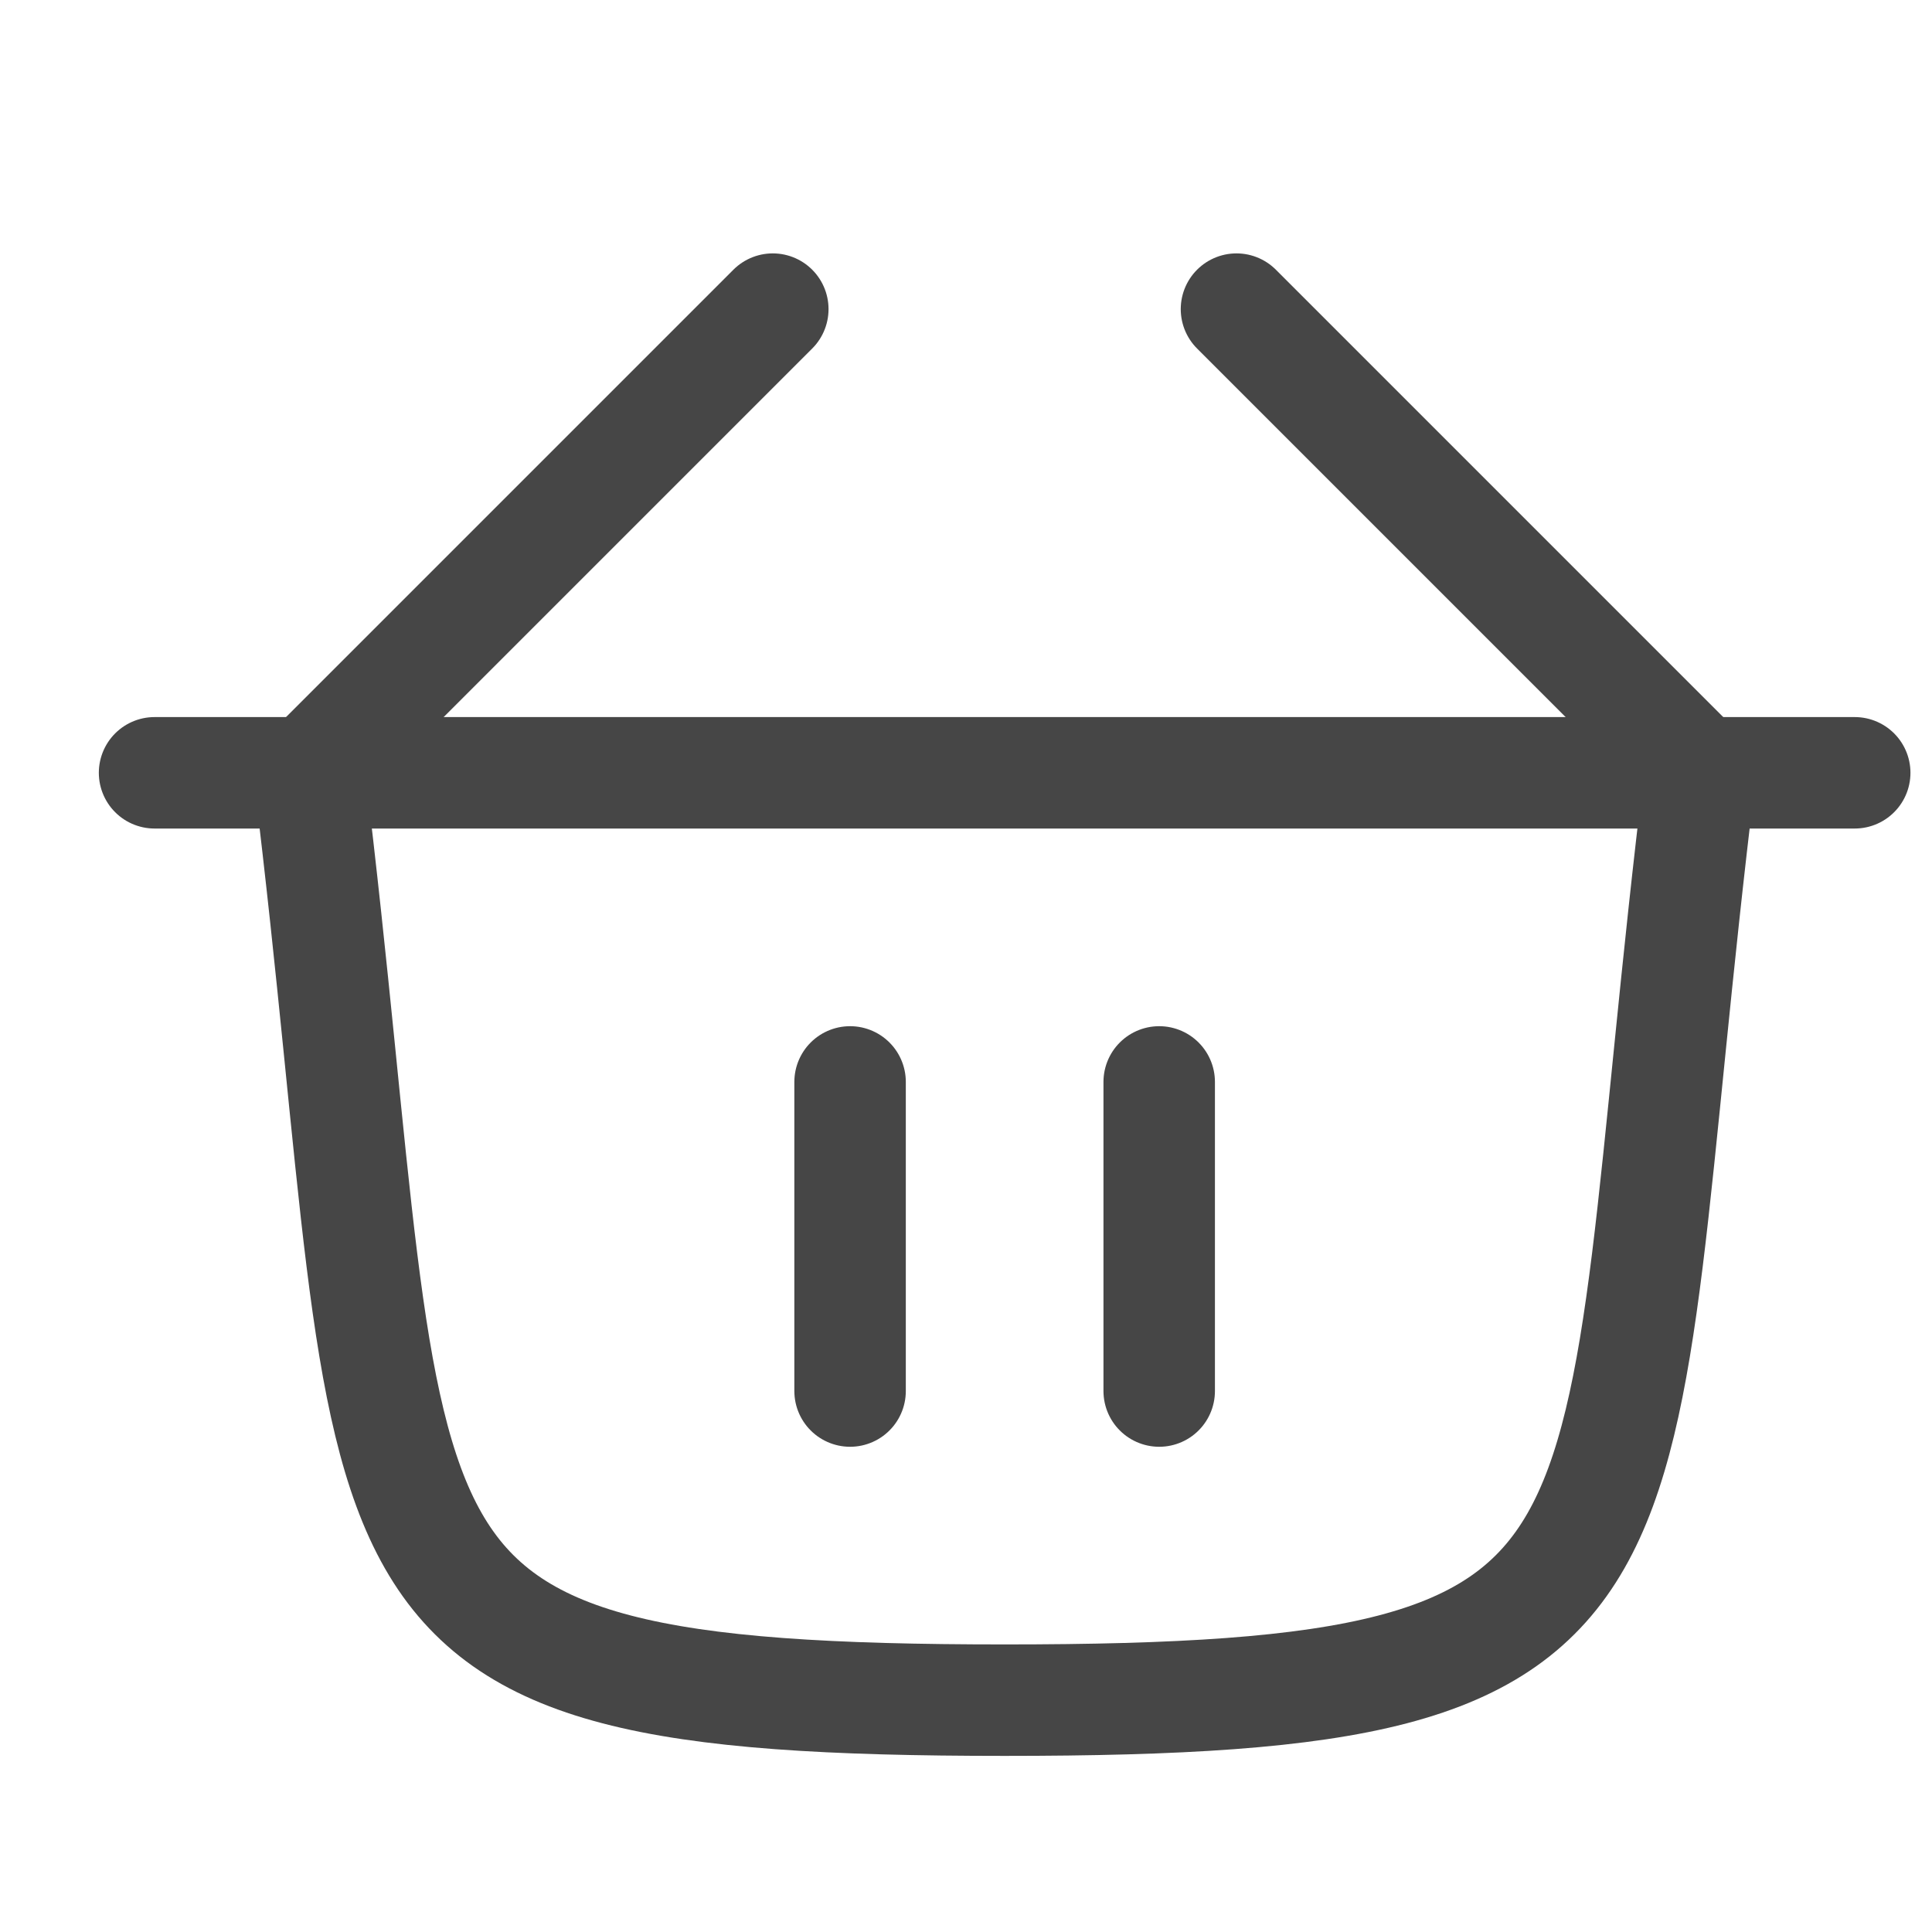
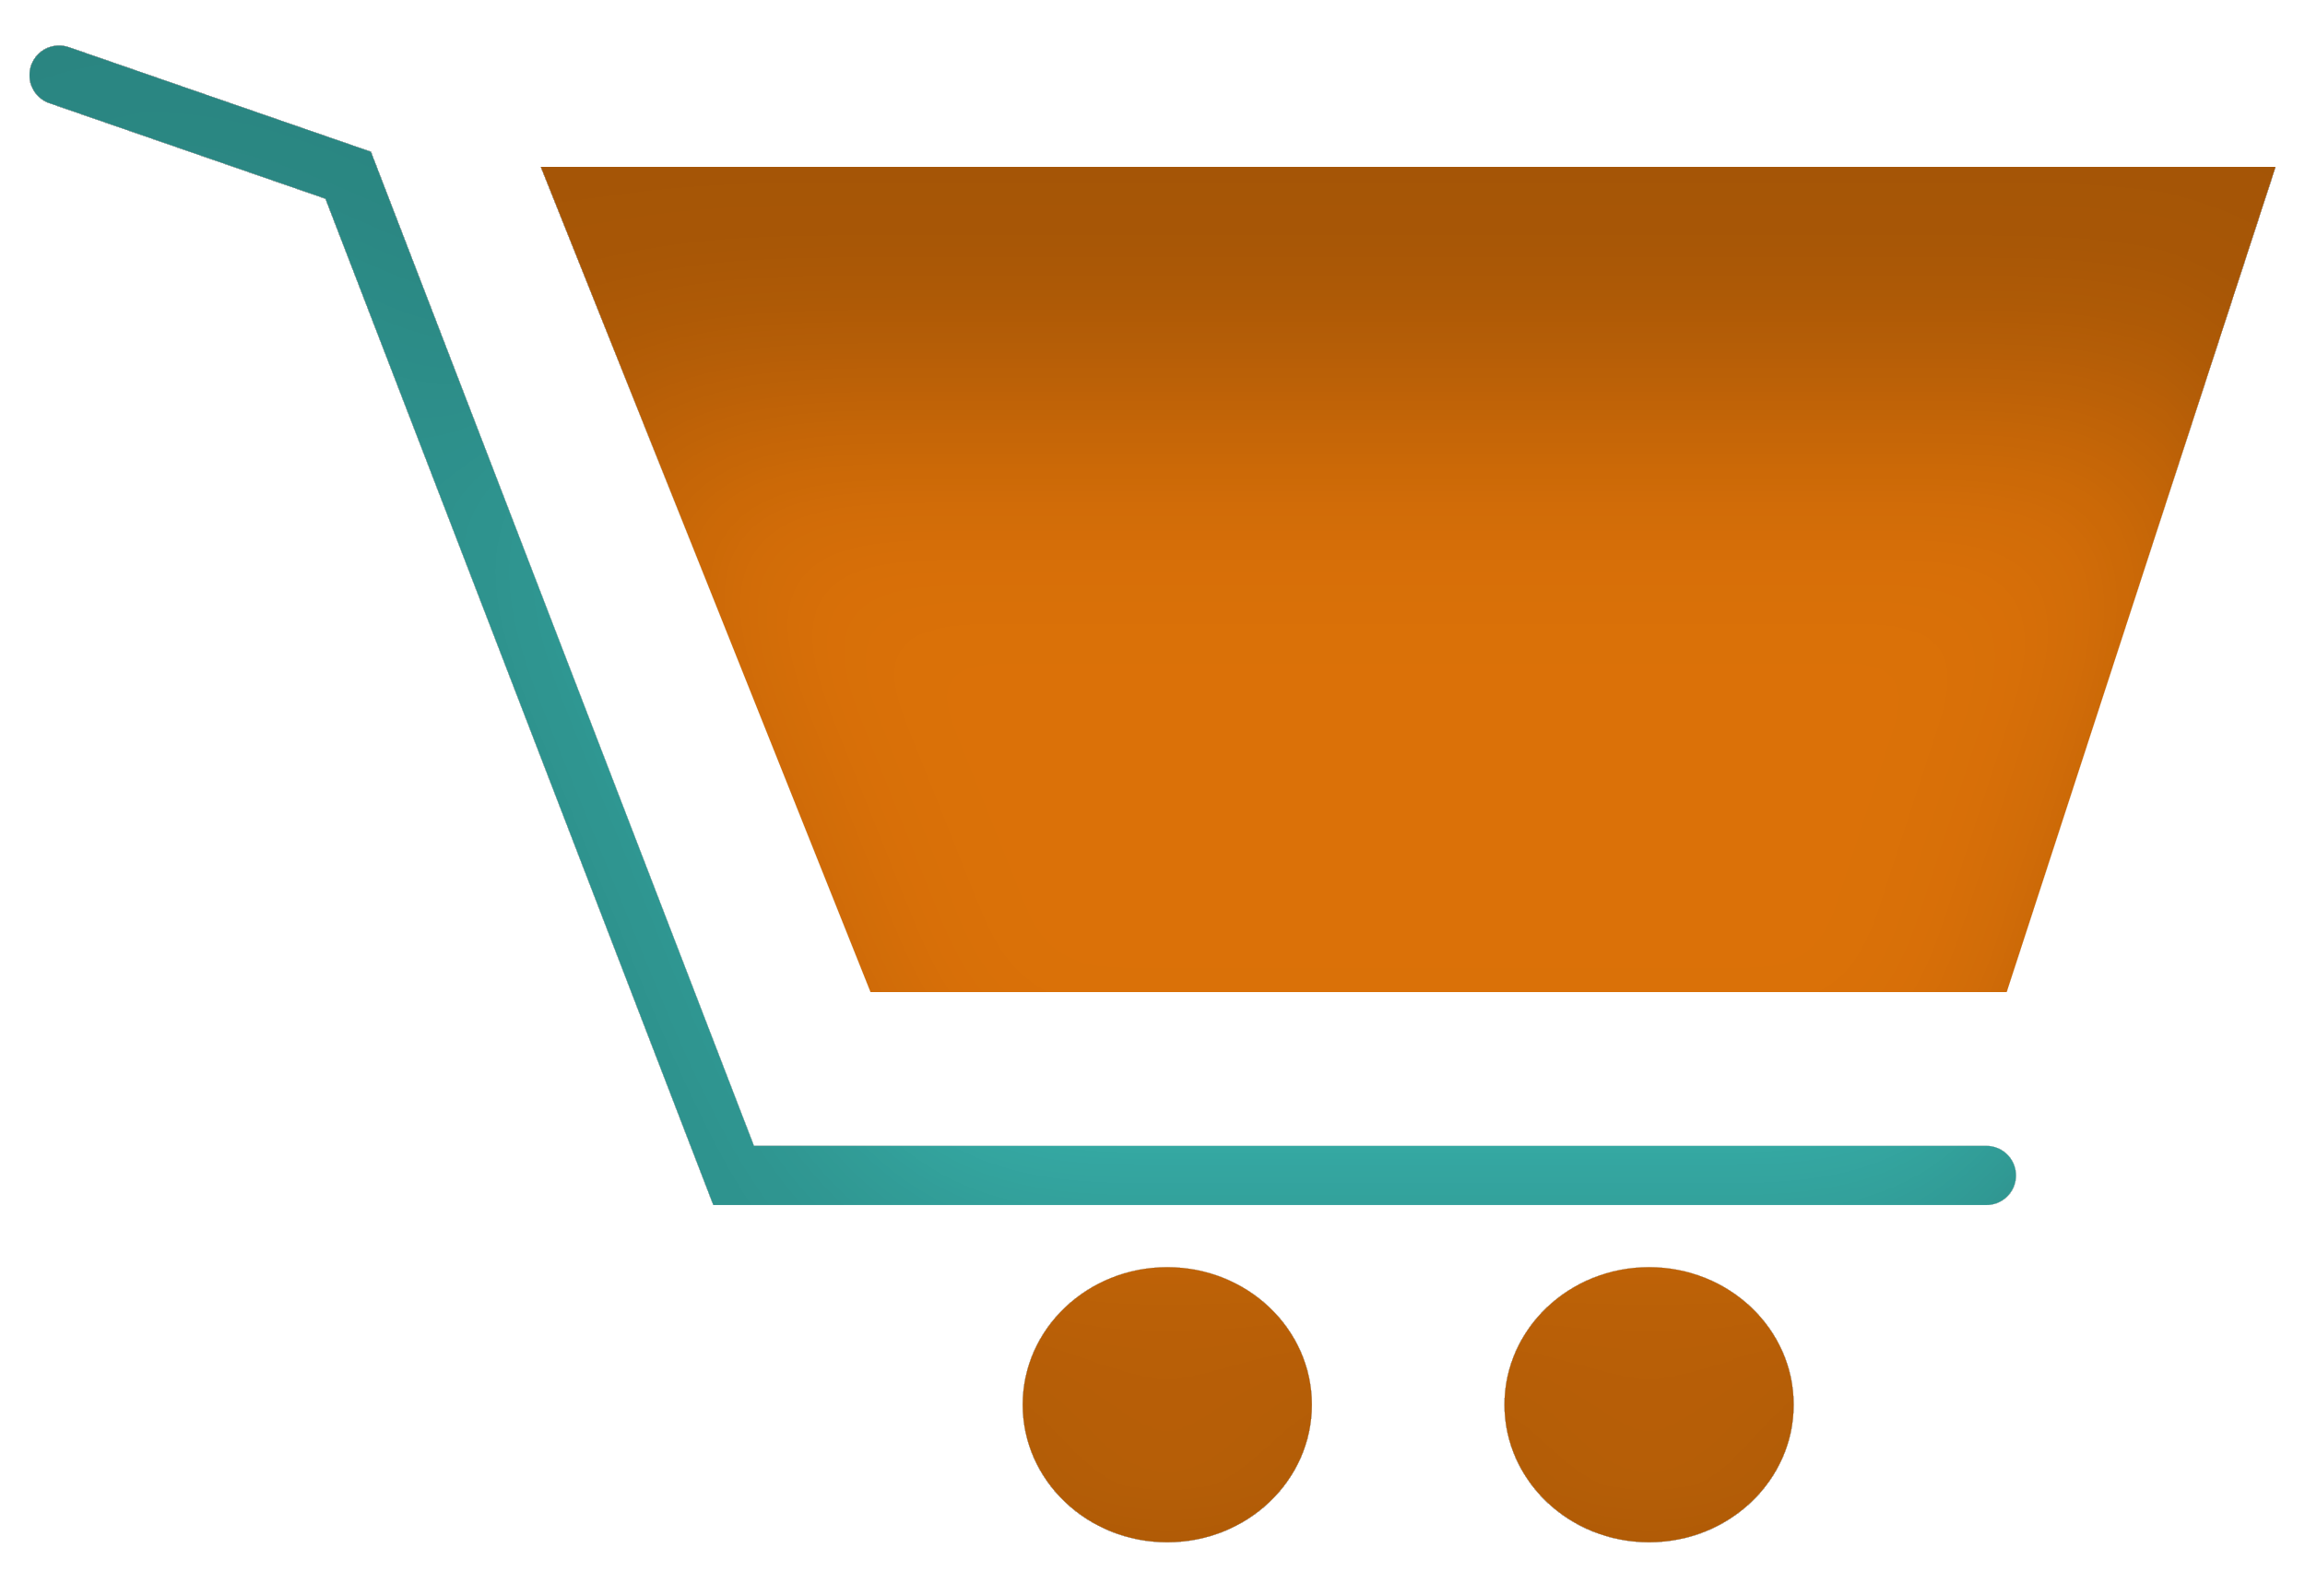
- <svg xmlns="http://www.w3.org/2000/svg" width="26" height="26" viewBox="0 0 26 26" fill="none">
-   <path d="M10.4 4.16L4.16 10.4C5.497 21.32 4.16 22.88 13.52 22.88C22.88 22.88 21.543 21.32 22.88 10.4L16.64 4.16" stroke="#464646" stroke-width="1.5" stroke-linecap="round" stroke-linejoin="round" />
-   <path d="M2.08 10.4H24.96" stroke="#464646" stroke-width="1.5" stroke-linecap="round" stroke-linejoin="round" />
-   <path d="M11.44 14.56V18.72M15.6 14.56V18.72" stroke="#464646" stroke-width="1.5" stroke-linecap="round" stroke-linejoin="round" />
+ <svg xmlns="http://www.w3.org/2000/svg" width="39" height="27" viewBox="0 0 39 27" fill="none">
+   <g filter="url(#filter0_i_1_322)">
+     <path d="M14.73 16.786L9.152 2.824H38.5L33.952 16.786H14.73Z" fill="#DB7108" />
+     <path d="M33.609 19.888H12.413L5.891 2.965L1 1.272" stroke="#38B2AC" stroke-linecap="round" />
+     <ellipse cx="19.75" cy="23.767" rx="2.446" ry="2.327" fill="#DB7108" />
+     <ellipse cx="27.902" cy="23.767" rx="2.446" ry="2.327" fill="#DB7108" />
+   </g>
+   <defs>
+     <filter id="filter0_i_1_322" x="0.5" y="0.772" width="38" height="29.321" filterUnits="userSpaceOnUse" color-interpolation-filters="sRGB">
+       <feFlood flood-opacity="0" result="BackgroundImageFix" />
+       <feBlend mode="normal" in="SourceGraphic" in2="BackgroundImageFix" result="shape" />
+       <feColorMatrix in="SourceAlpha" type="matrix" values="0 0 0 0 0 0 0 0 0 0 0 0 0 0 0 0 0 0 127 0" result="hardAlpha" />
+       <feOffset dy="4" />
+       <feGaussianBlur stdDeviation="2" />
+       <feComposite in2="hardAlpha" operator="arithmetic" k2="-1" k3="1" />
+       <feColorMatrix type="matrix" values="0 0 0 0 0 0 0 0 0 0 0 0 0 0 0 0 0 0 0.25 0" />
+       <feBlend mode="normal" in2="shape" result="effect1_innerShadow_1_322" />
+     </filter>
+   </defs>
</svg>
